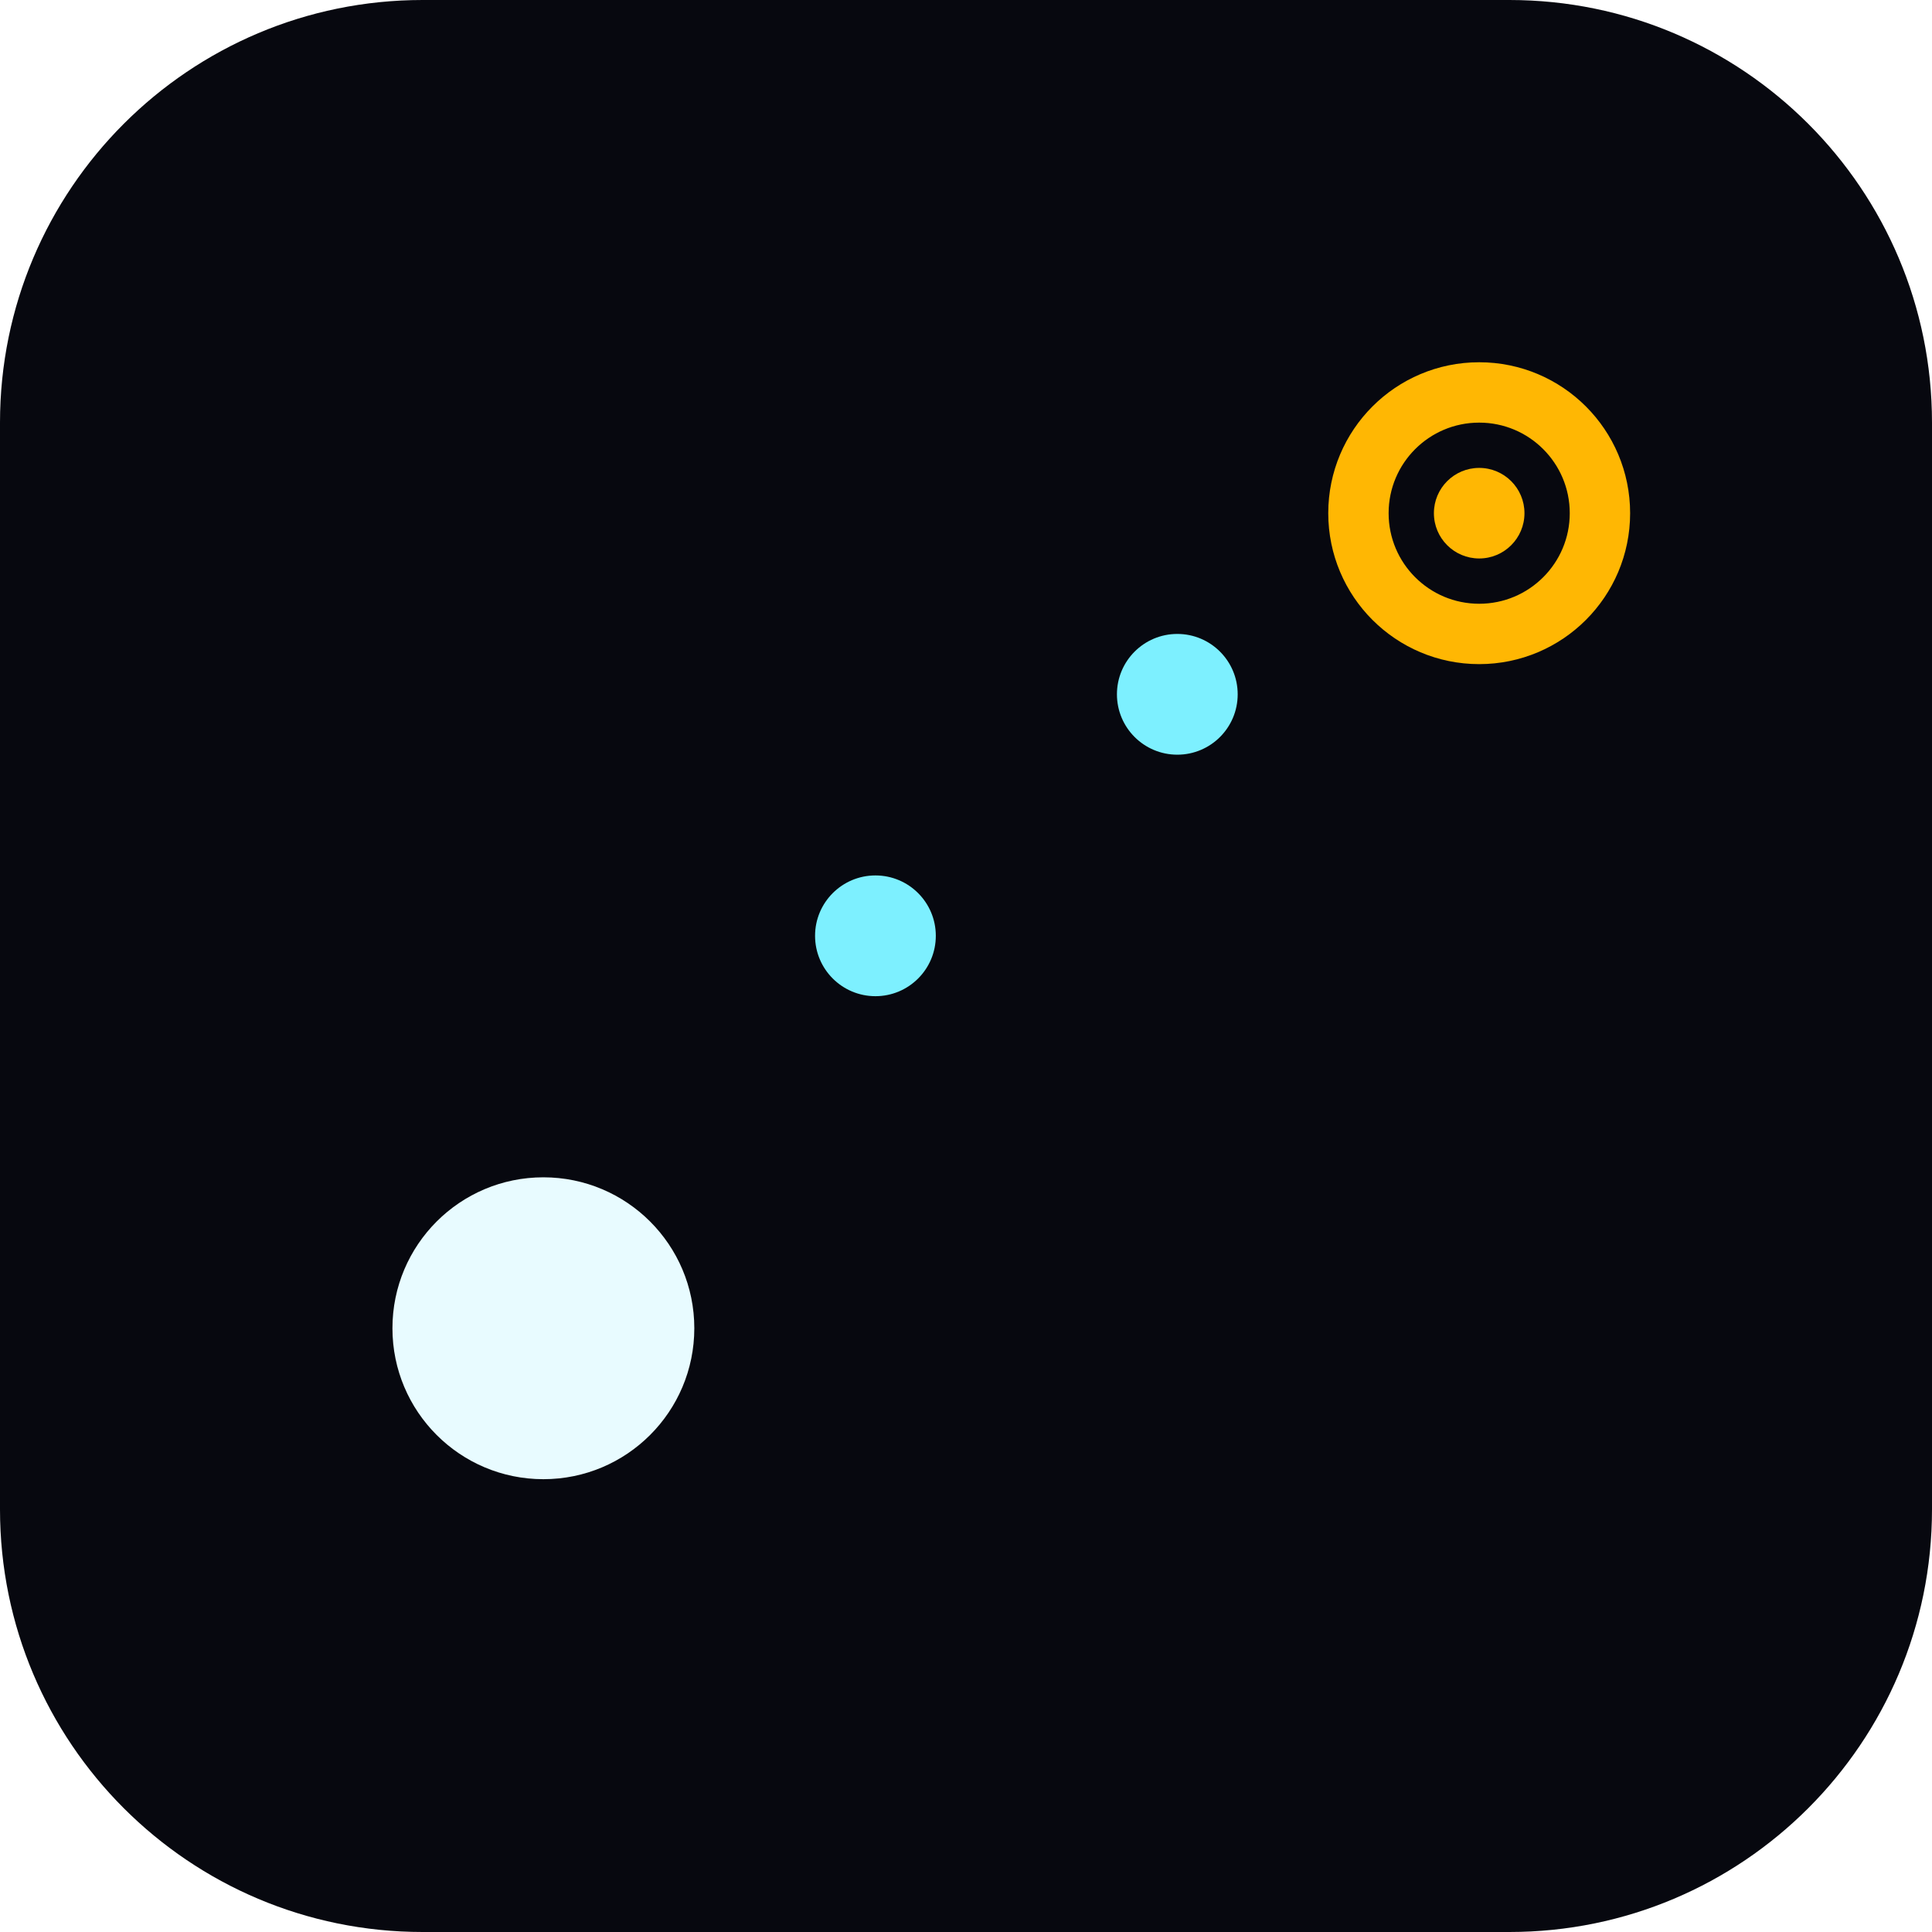
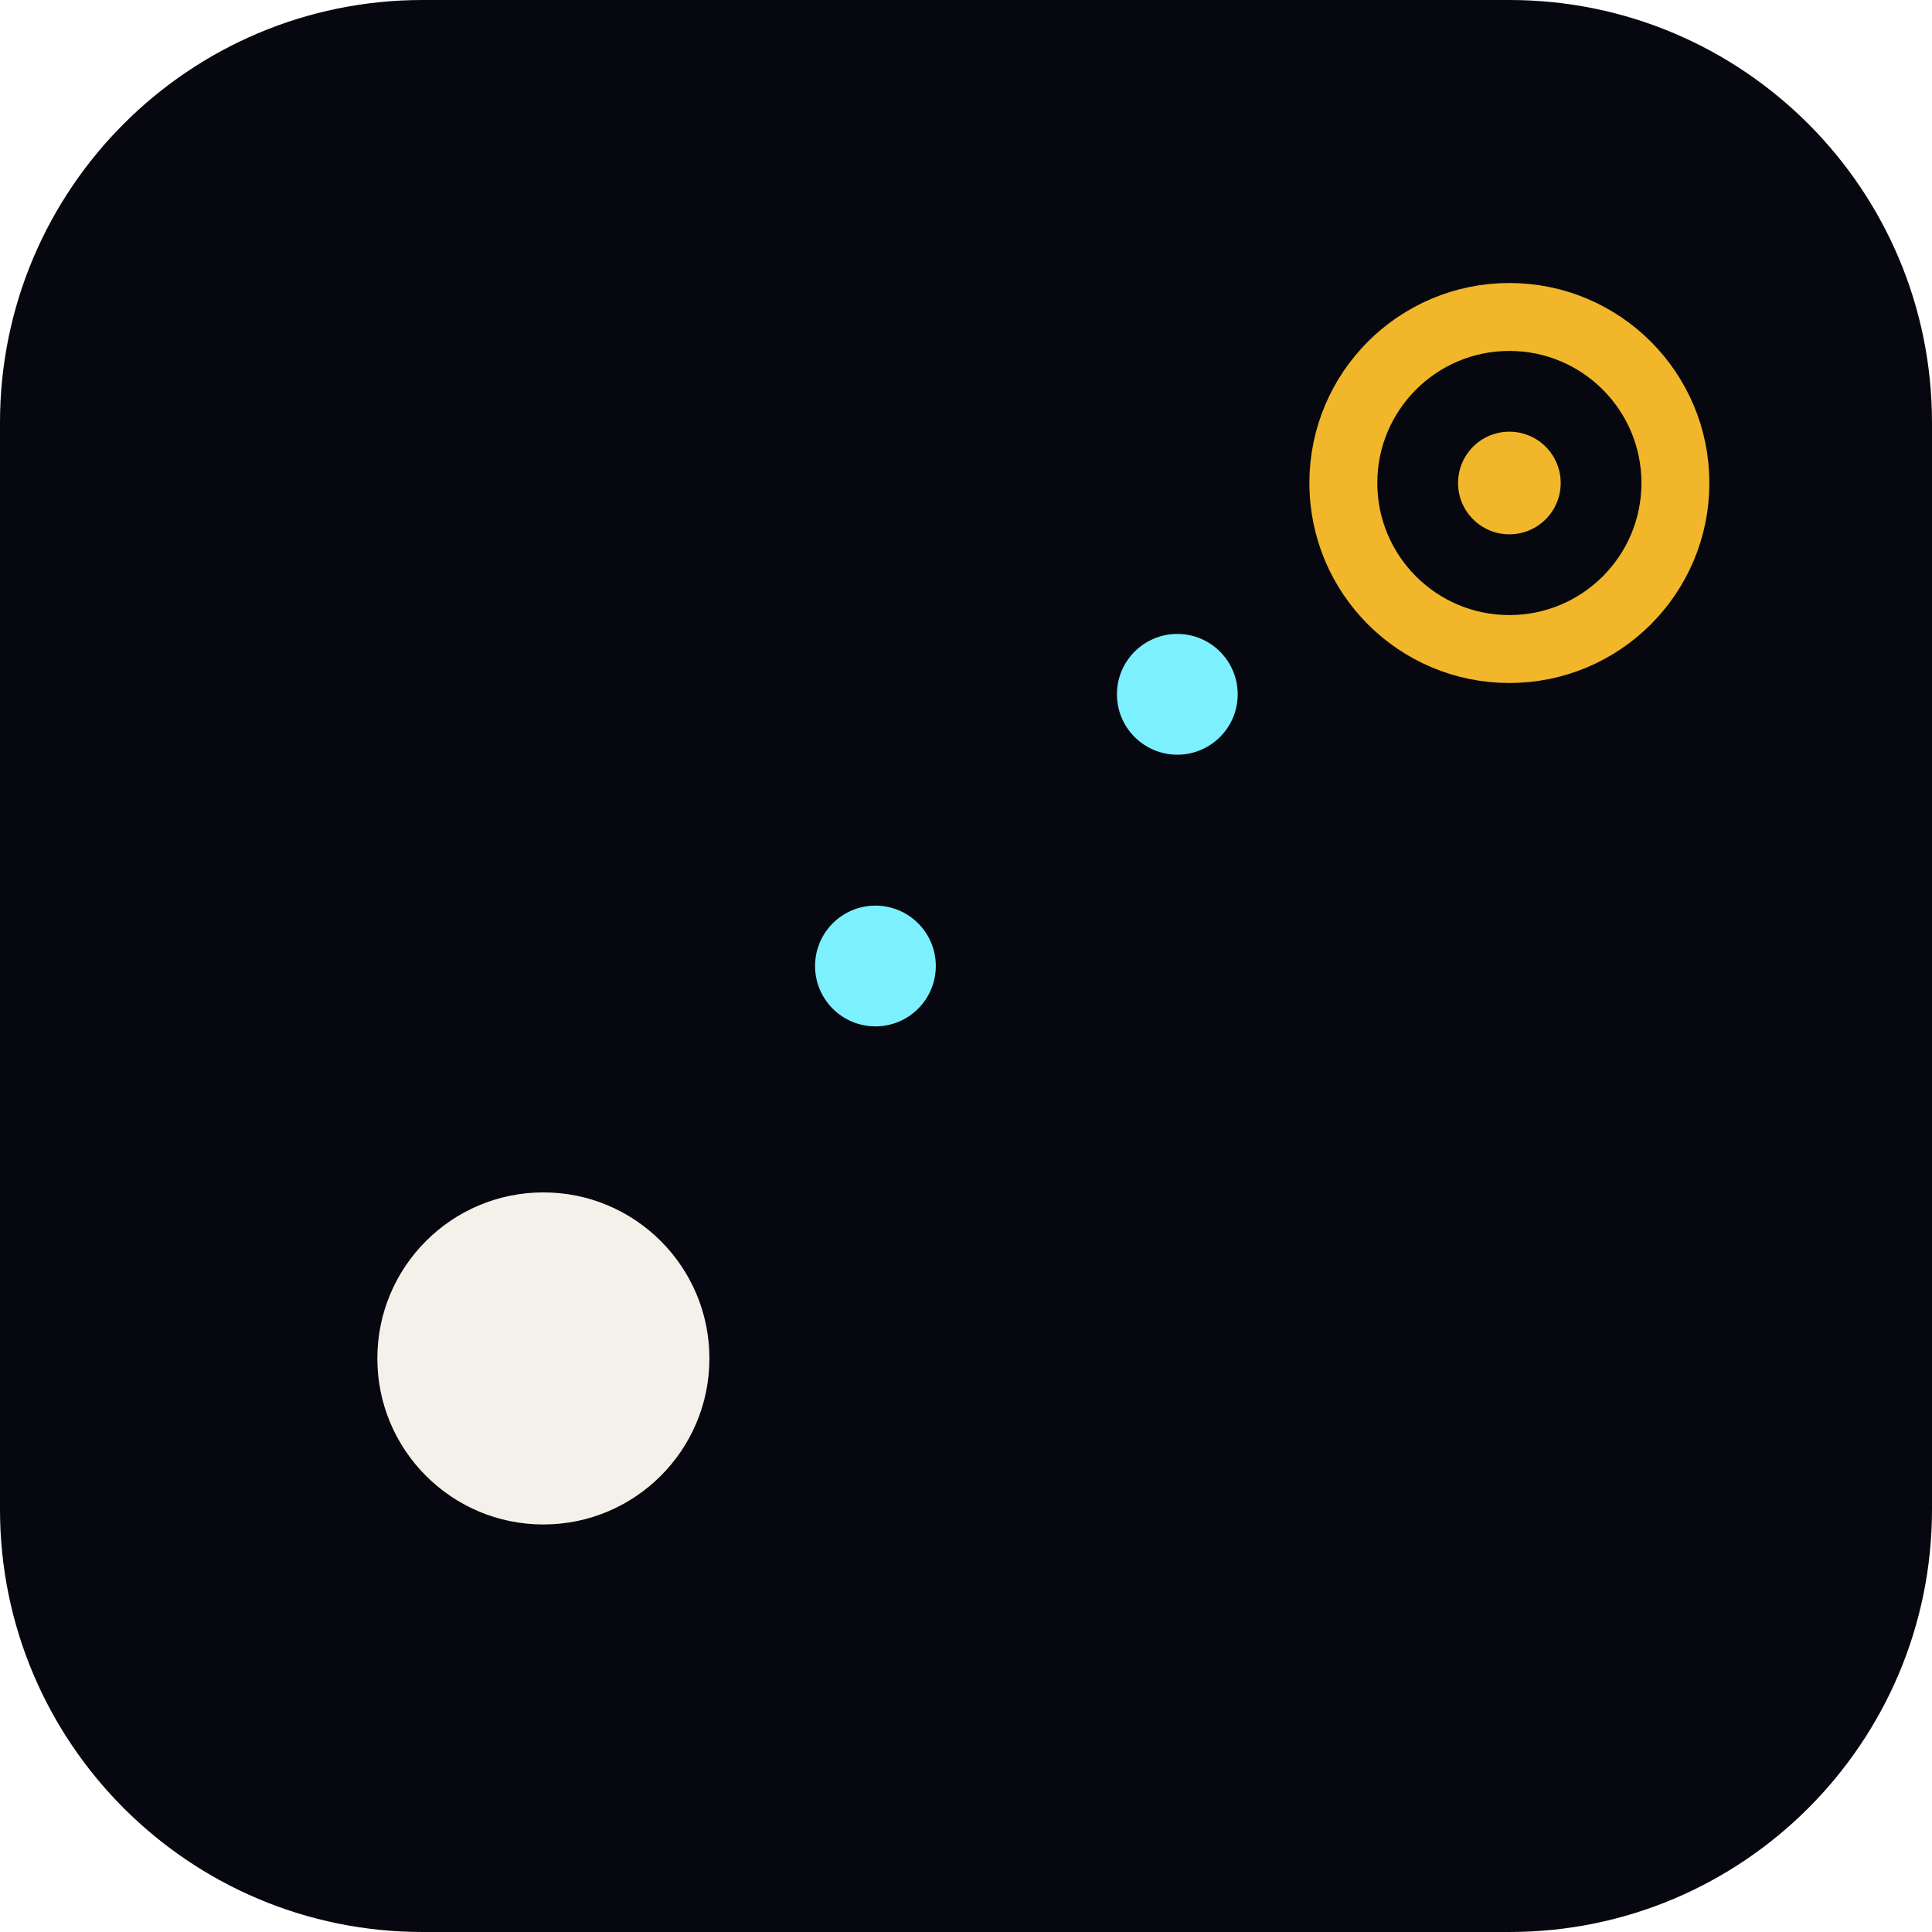
- <svg xmlns="http://www.w3.org/2000/svg" viewBox="0 0 128 128">
-   <rect width="128" height="128" rx="28" fill="#07080f" />
-   <circle cx="36" cy="88" r="10" fill="#e8fbff" />
-   <circle cx="58" cy="62" r="4" fill="#7df0ff" />
-   <circle cx="78" cy="46" r="4" fill="#7df0ff" />
-   <circle cx="98" cy="34" r="8" fill="none" stroke="#ffb703" stroke-width="4" />
-   <circle cx="98" cy="34" r="3" fill="#ffb703" />
+ <svg xmlns="http://www.w3.org/2000/svg" viewBox="0 0 128 128" role="img" aria-label="Trajectry">
+   <rect width="128" height="128" rx="28" fill="#07080F" />
+   <circle cx="36" cy="90" r="11" fill="#F4F1EA" />
+   <circle cx="58" cy="64" r="4" fill="#7DF0FF" />
+   <circle cx="78" cy="46" r="4" fill="#7DF0FF" />
+   <circle cx="100" cy="32" r="11" fill="none" stroke="#F2B62A" stroke-width="4.5" />
+   <circle cx="100" cy="32" r="3.4" fill="#F2B62A" />
</svg>
